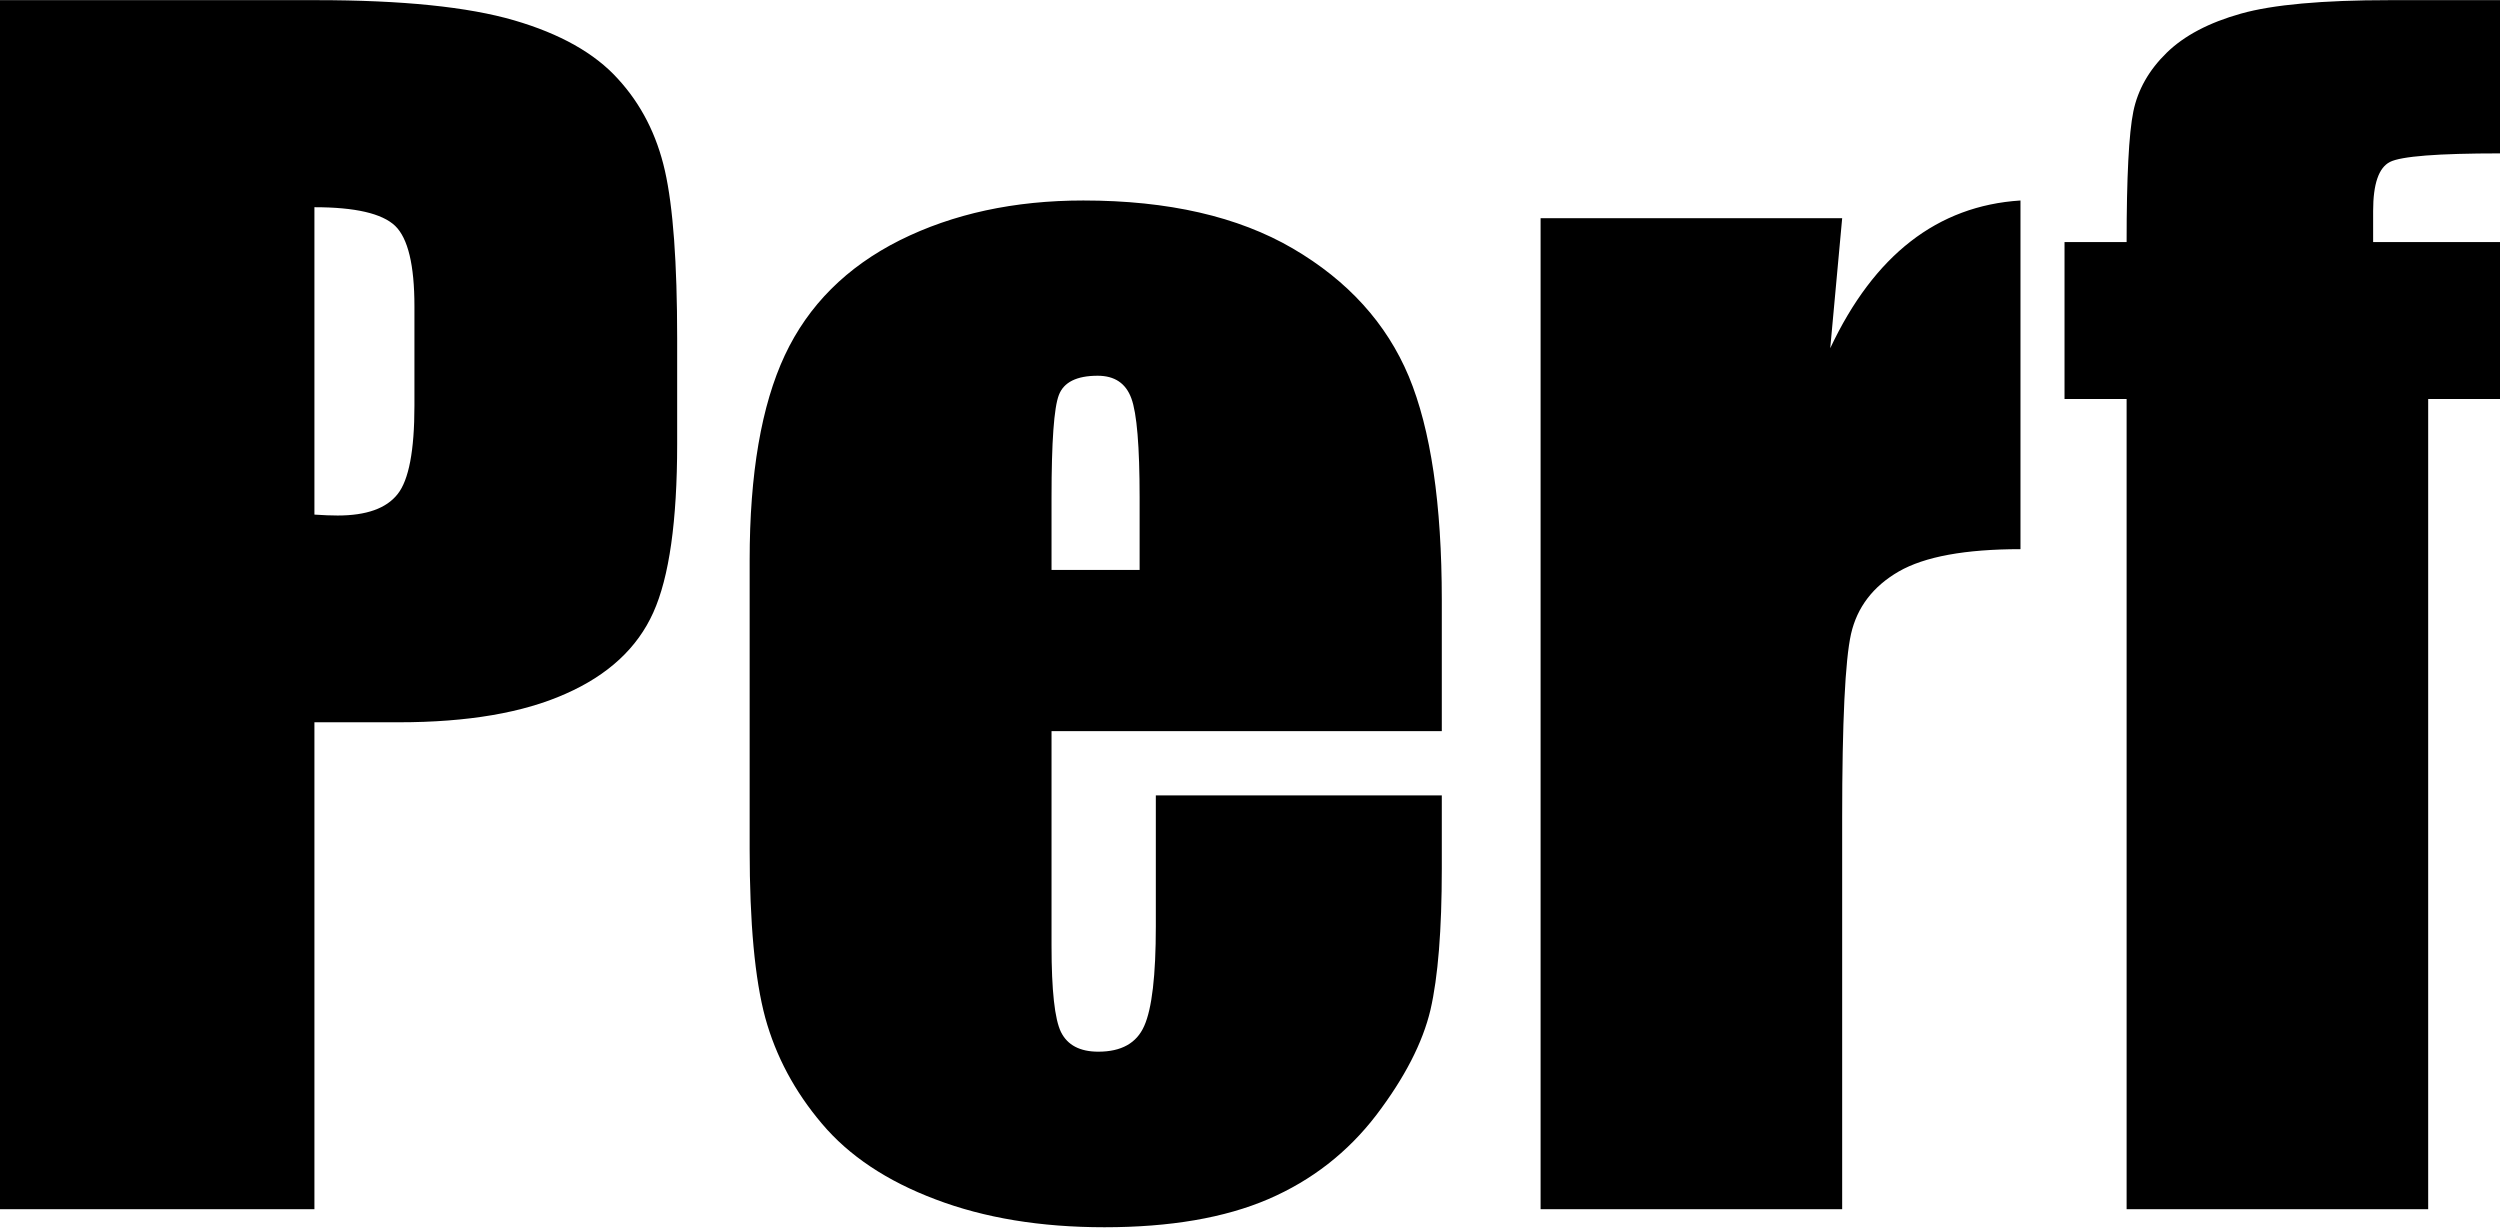
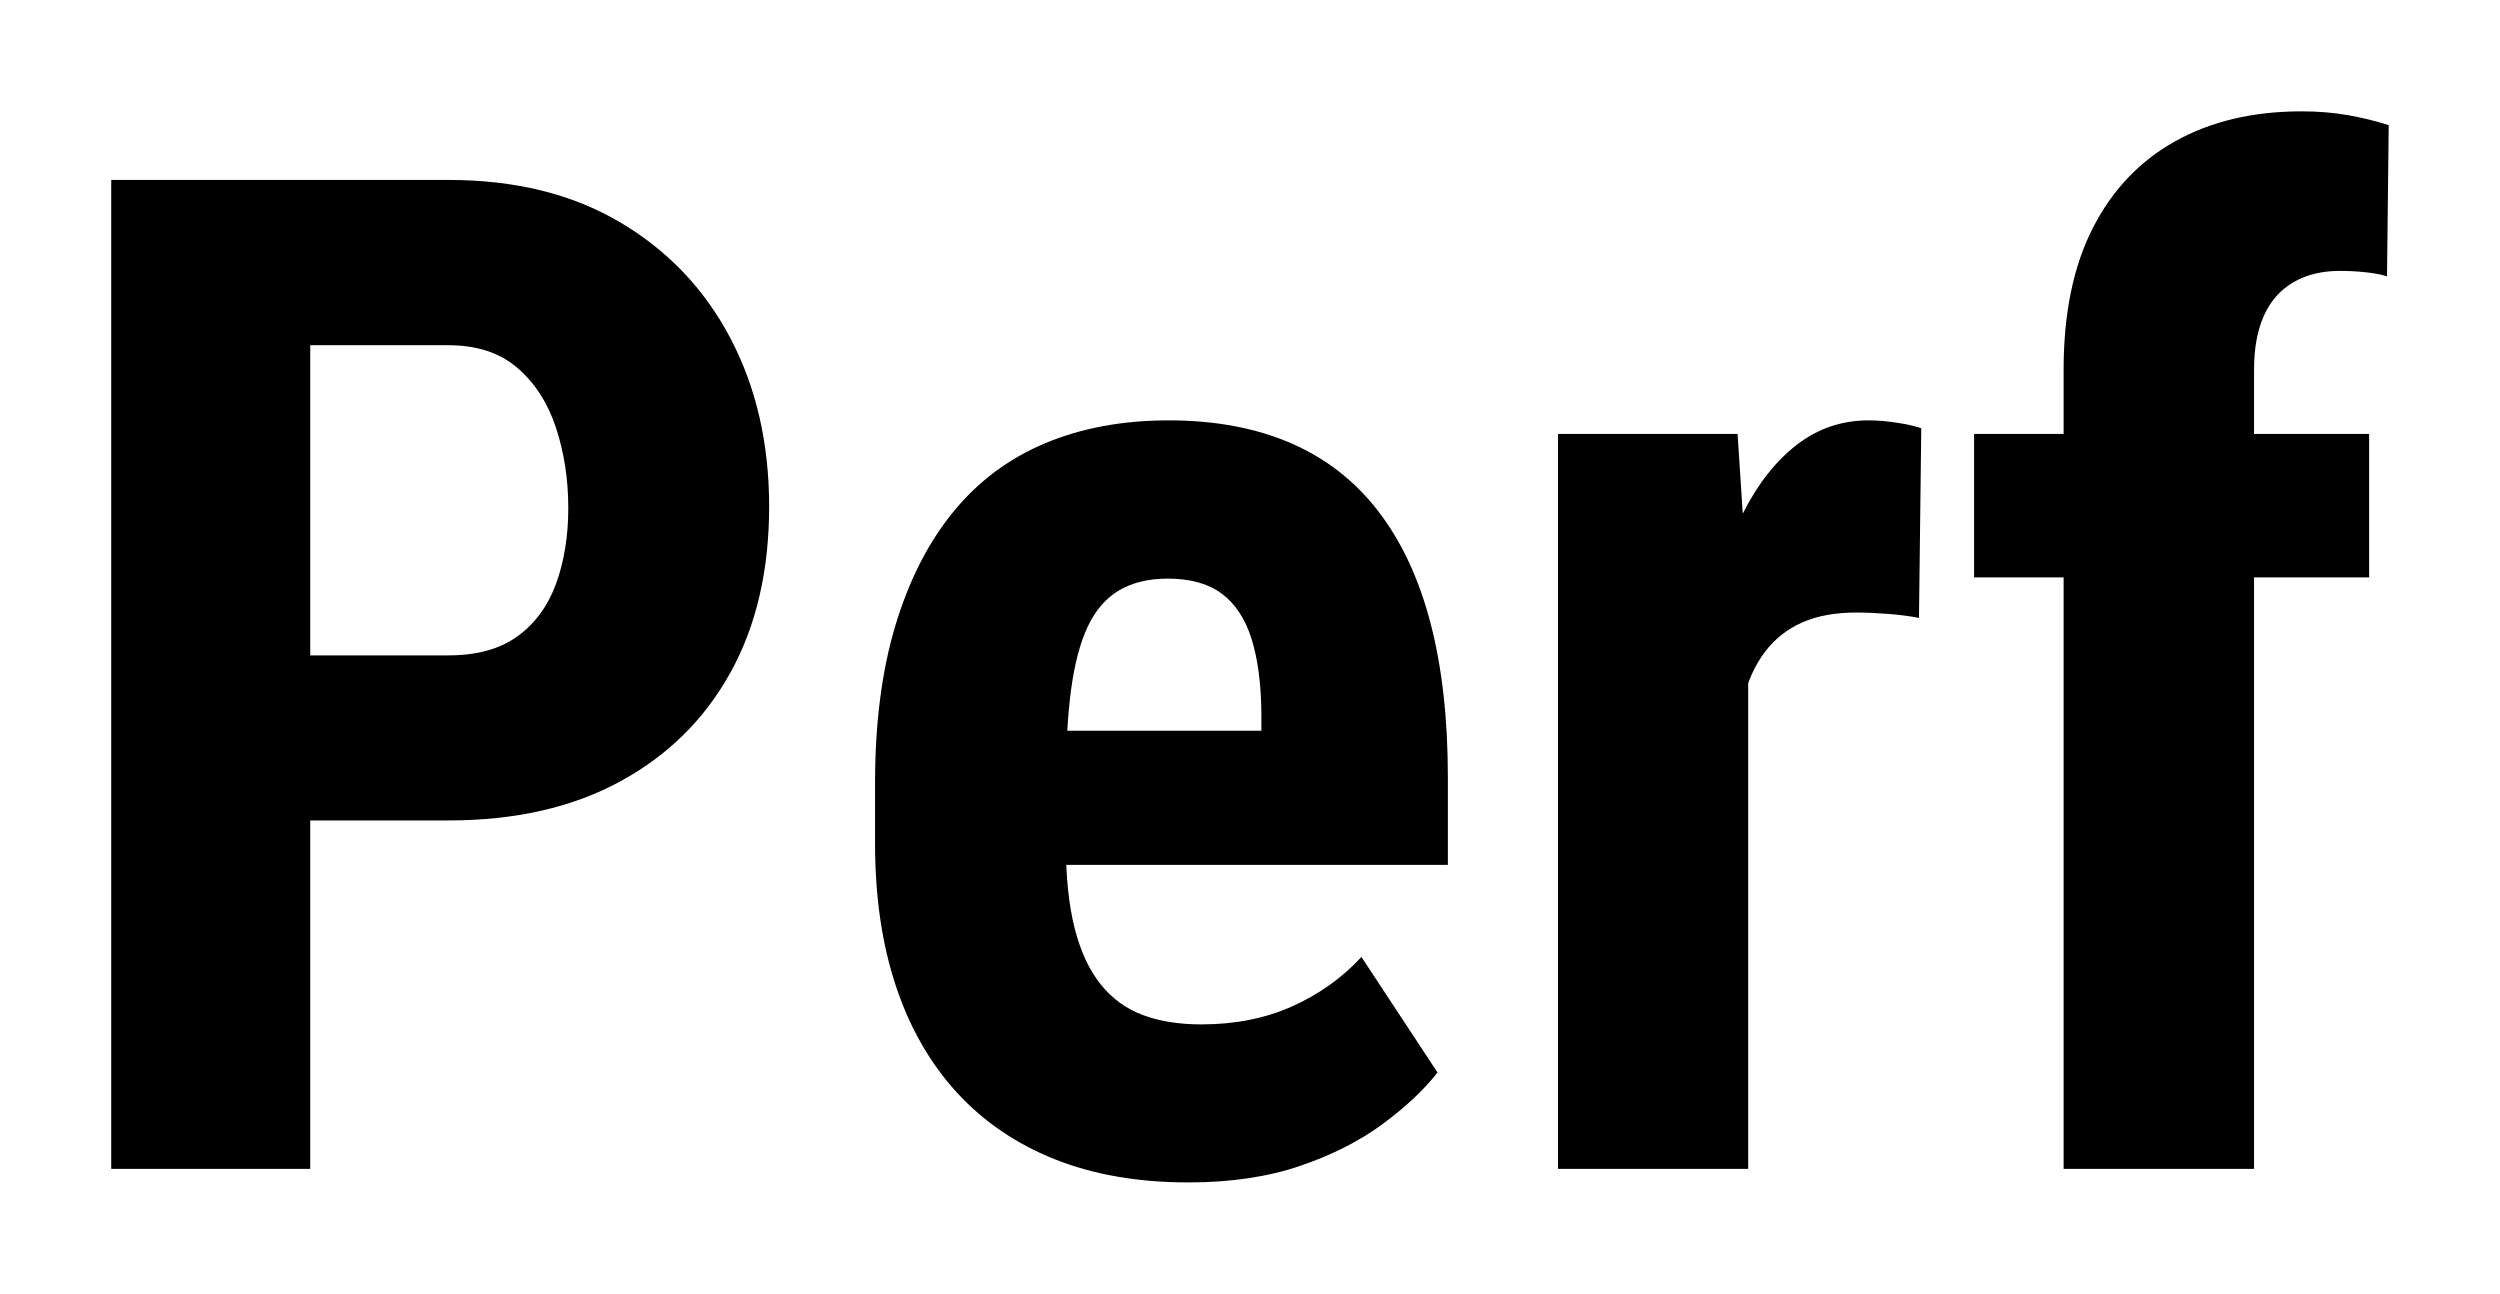
- <svg xmlns="http://www.w3.org/2000/svg" viewBox="0 10.905 81.738 40.118" data-asc="1.0087890625">
-   <g fill="#000000">
-     <g fill="#000000" transform="translate(0, 0)">
-       <path d="M0 10.91L10.35 10.91Q14.55 10.91 16.81 11.57Q19.07 12.23 20.20 13.48Q21.34 14.72 21.74 16.49Q22.14 18.26 22.14 21.97L22.14 25.42Q22.14 29.20 21.36 30.93Q20.58 32.67 18.49 33.59Q16.41 34.52 13.04 34.52L10.28 34.52L10.28 50.44L0 50.44L0 10.91M10.28 17.68L10.28 27.73Q10.72 27.76 11.04 27.76Q12.45 27.76 13.00 27.06Q13.55 26.37 13.55 24.17L13.55 20.92Q13.55 18.90 12.92 18.29Q12.28 17.68 10.28 17.68ZM47.14 34.81L34.38 34.81L34.38 41.82Q34.38 44.02 34.69 44.65Q35.01 45.29 35.91 45.29Q37.04 45.29 37.41 44.45Q37.79 43.60 37.79 41.19L37.79 36.91L47.14 36.91L47.14 39.31Q47.14 42.31 46.77 43.92Q46.39 45.53 45.00 47.36Q43.60 49.19 41.47 50.11Q39.33 51.03 36.11 51.03Q32.98 51.03 30.59 50.12Q28.20 49.22 26.87 47.64Q25.54 46.07 25.02 44.18Q24.51 42.29 24.51 38.67L24.51 29.22Q24.51 24.98 25.66 22.52Q26.81 20.07 29.42 18.76Q32.03 17.46 35.42 17.46Q39.58 17.46 42.27 19.03Q44.97 20.61 46.06 23.21Q47.14 25.81 47.14 30.52L47.14 34.81M37.26 29.54L37.26 27.17Q37.26 24.66 36.99 23.93Q36.72 23.19 35.89 23.19Q34.86 23.19 34.62 23.82Q34.38 24.44 34.38 27.17L34.38 29.54L37.26 29.54ZM60.23 18.04L59.84 22.29Q61.99 17.72 66.06 17.46L66.06 28.86Q63.35 28.86 62.08 29.59Q60.82 30.32 60.52 31.63Q60.23 32.93 60.23 37.65L60.23 50.44L50.37 50.44L50.37 18.04L60.23 18.04ZM81.74 10.91L81.74 15.92Q78.69 15.92 78.14 16.20Q77.59 16.48 77.59 17.80L77.59 18.82L81.74 18.82L81.74 23.95L79.39 23.95L79.39 50.44L69.53 50.44L69.53 23.95L67.50 23.95L67.50 18.82L69.53 18.82Q69.53 15.63 69.75 14.55Q69.97 13.48 70.84 12.63Q71.70 11.79 73.27 11.35Q74.83 10.91 78.13 10.91L81.74 10.91Z" />
-     </g>
+ <svg xmlns="http://www.w3.org/2000/svg" viewBox="0 0 179.73 93.00">
+   <g fill="#000000" transform="translate(2.25,84.03)">
+     <path d="M30.002 -25.047H15.416V-36.914H30.002Q33.059 -36.914 34.951 -38.284Q36.843 -39.654 37.724 -42.062Q38.605 -44.471 38.605 -47.519Q38.605 -50.59 37.724 -53.268Q36.843 -55.947 34.951 -57.579Q33.059 -59.211 30.002 -59.211H20.054V0.0H5.747V-71.094H30.002Q37.17 -71.094 42.32 -68.055Q47.47 -65.016 50.257 -59.722Q53.045 -54.427 53.045 -47.617Q53.045 -40.7 50.257 -35.668Q47.47 -30.635 42.32 -27.841Q37.17 -25.047 30.002 -25.047Z" />
+     <path d="M83.186 0.977Q77.773 0.977 73.599 -0.682Q69.424 -2.34 66.54 -5.488Q63.656 -8.635 62.158 -13.141Q60.659 -17.646 60.659 -23.389V-27.735Q60.659 -34.192 62.12 -39.056Q63.581 -43.919 66.274 -47.22Q68.967 -50.521 72.889 -52.165Q76.811 -53.809 81.765 -53.809Q86.76 -53.809 90.538 -52.177Q94.317 -50.546 96.828 -47.288Q99.34 -44.03 100.59 -39.246Q101.84 -34.463 101.84 -28.143V-21.852H66.461V-31.496H88.434V-32.732Q88.404 -35.952 87.723 -38.109Q87.042 -40.265 85.586 -41.349Q84.131 -42.432 81.713 -42.432Q79.633 -42.432 78.209 -41.59Q76.786 -40.748 75.957 -38.999Q75.129 -37.249 74.753 -34.453Q74.378 -31.657 74.378 -27.735V-23.389Q74.378 -19.751 75.018 -17.263Q75.658 -14.776 76.891 -13.249Q78.123 -11.722 79.922 -11.053Q81.721 -10.384 84.119 -10.384Q87.744 -10.384 90.638 -11.677Q93.532 -12.97 95.628 -15.232L101.096 -6.926Q99.651 -5.075 97.166 -3.233Q94.68 -1.391 91.202 -0.207Q87.724 0.977 83.186 0.977Z" />
+     <path d="M123.43 -41.051V0.0H109.759V-52.832H122.67ZM135.874 -53.239 135.71 -39.603Q134.783 -39.796 133.482 -39.895Q132.18 -39.994 131.204 -39.994Q128.928 -39.994 127.312 -39.28Q125.696 -38.566 124.641 -37.171Q123.585 -35.775 123.059 -33.744Q122.533 -31.712 122.424 -29.078L119.833 -30.072Q119.833 -35.269 120.632 -39.584Q121.431 -43.899 123.033 -47.089Q124.635 -50.279 126.911 -52.044Q129.187 -53.809 132.092 -53.809Q133.039 -53.809 134.137 -53.638Q135.235 -53.468 135.874 -53.239Z" />
+     <path d="M159.797 0.0H146.107V-57.443Q146.107 -63.501 148.195 -67.614Q150.284 -71.726 154.131 -73.876Q157.979 -76.025 163.229 -76.025Q164.944 -76.025 166.478 -75.764Q168.012 -75.502 169.479 -75.031L169.357 -64.163Q168.722 -64.359 167.824 -64.457Q166.926 -64.555 165.979 -64.555Q164.013 -64.555 162.611 -63.729Q161.208 -62.903 160.502 -61.323Q159.797 -59.743 159.797 -57.443ZM168.072 -52.832V-42.521H139.671V-52.832Z" />
  </g>
</svg>
